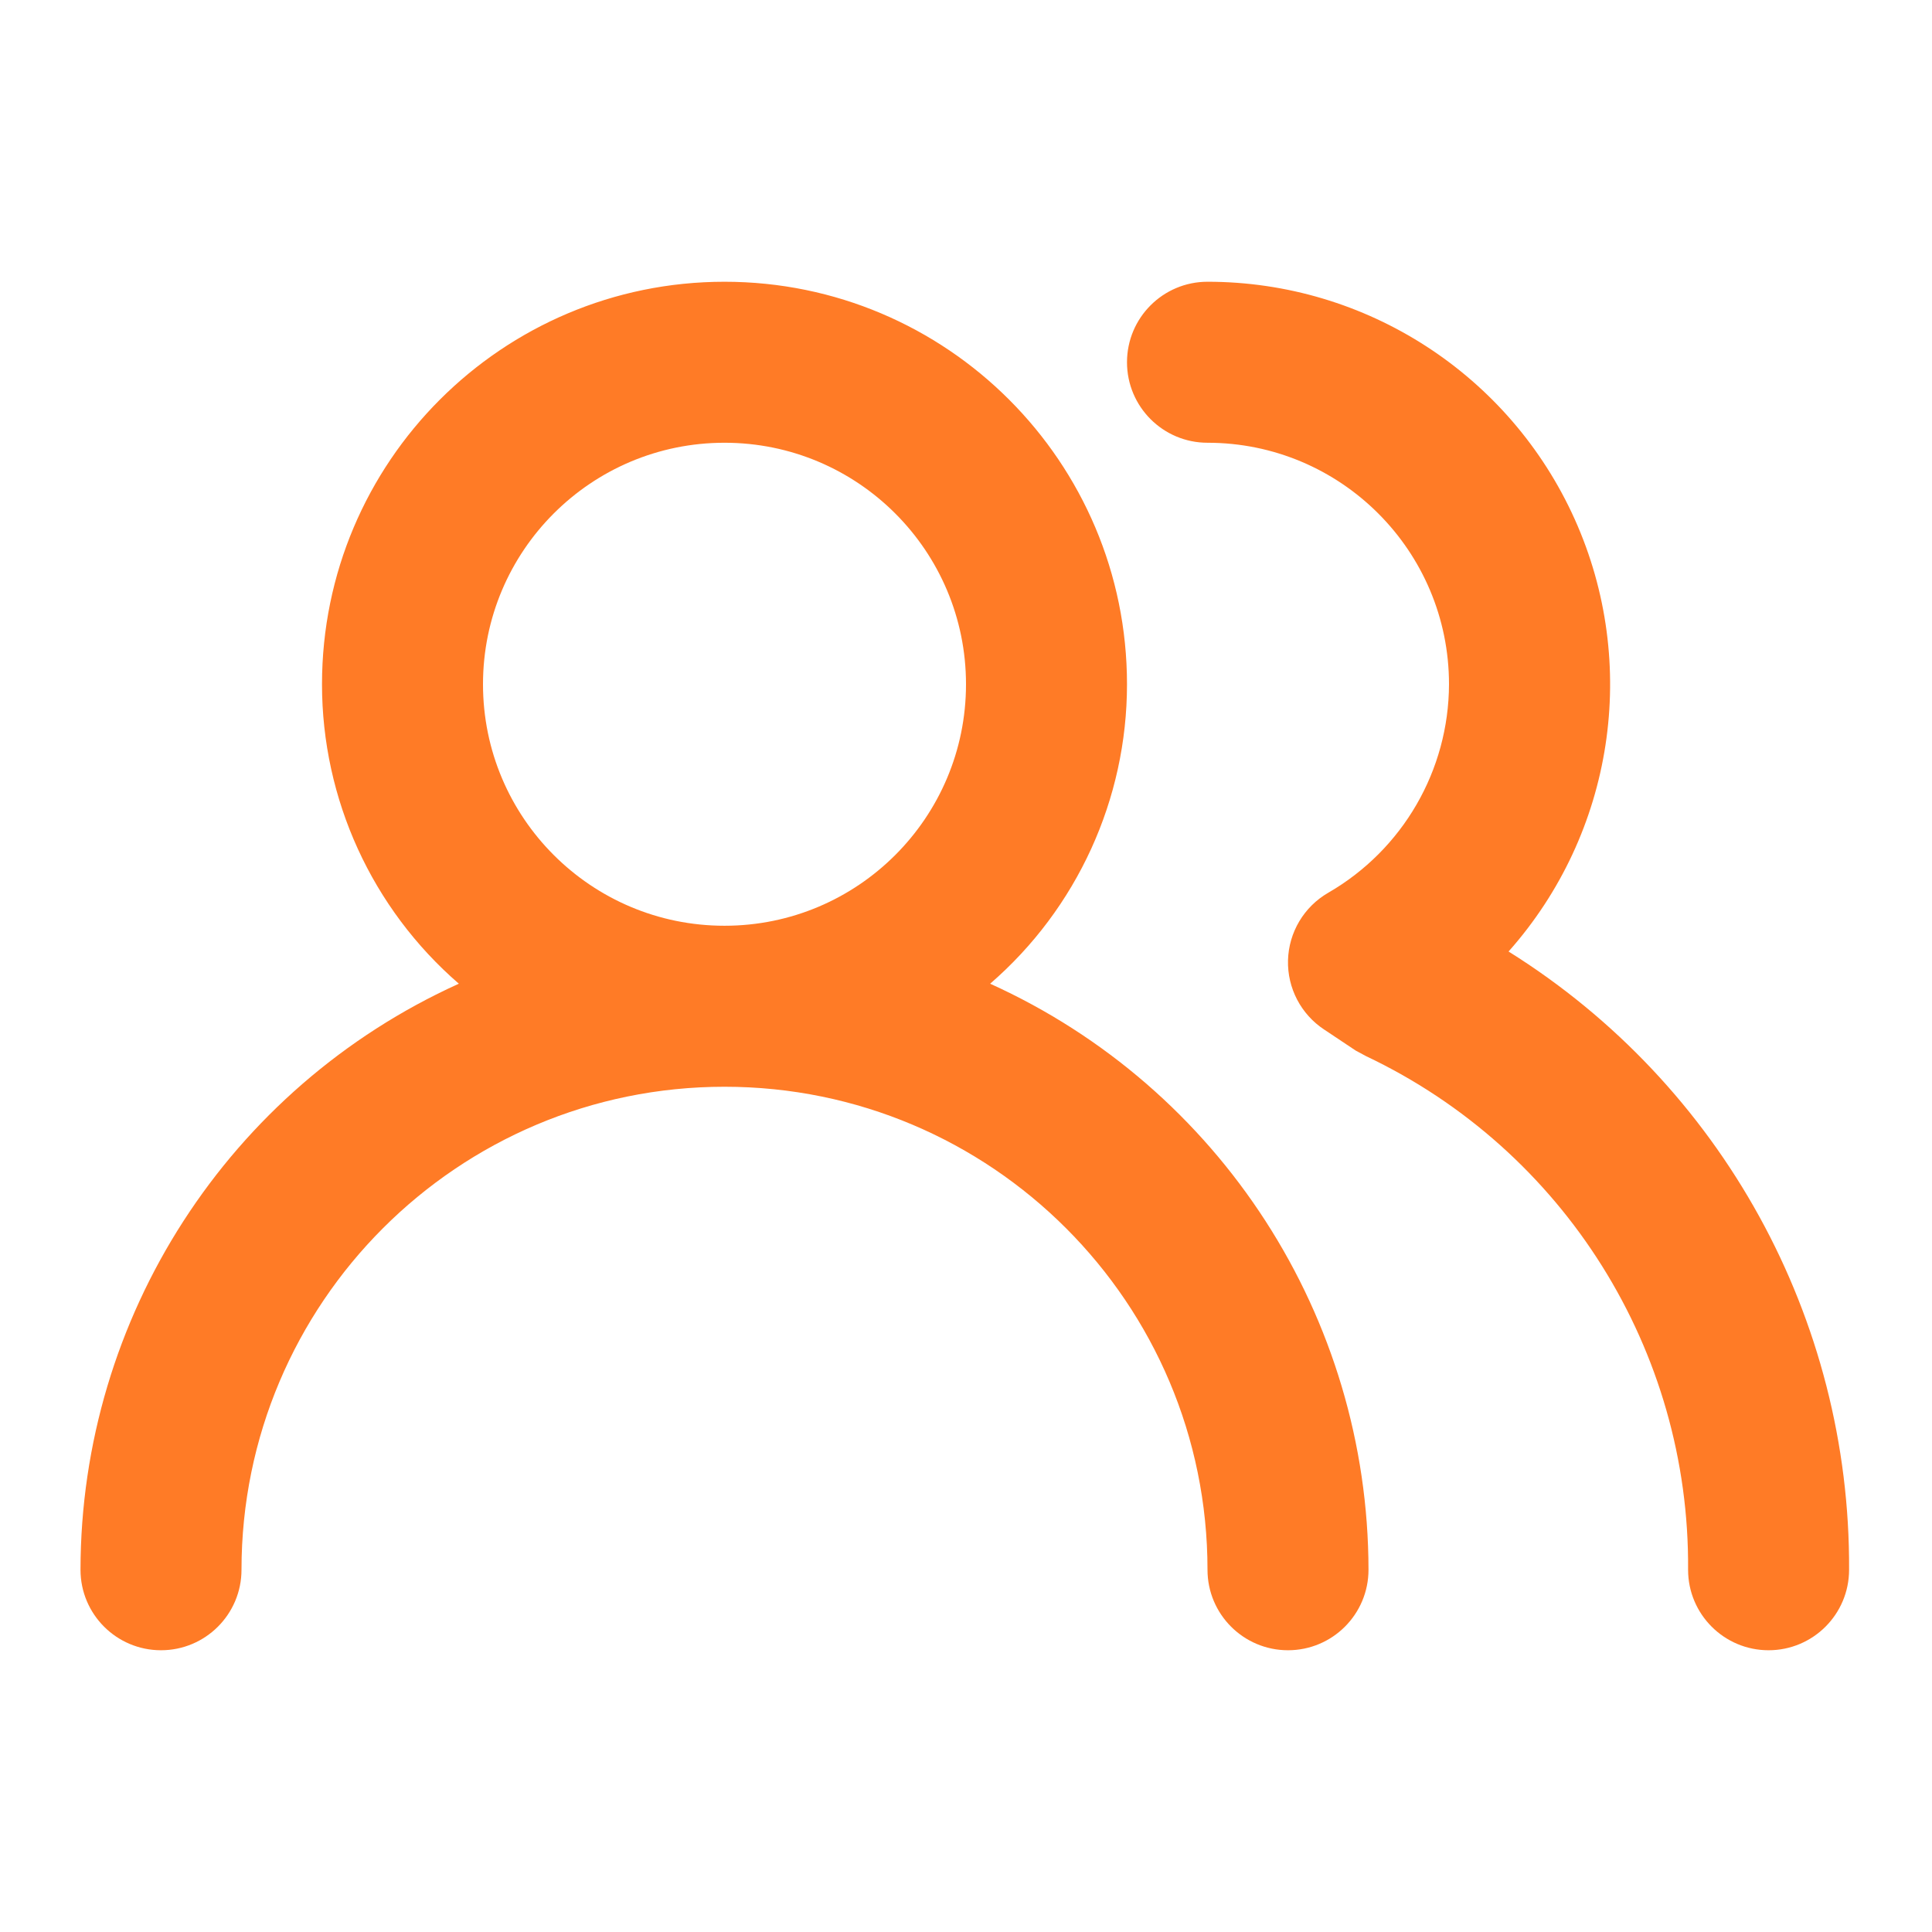
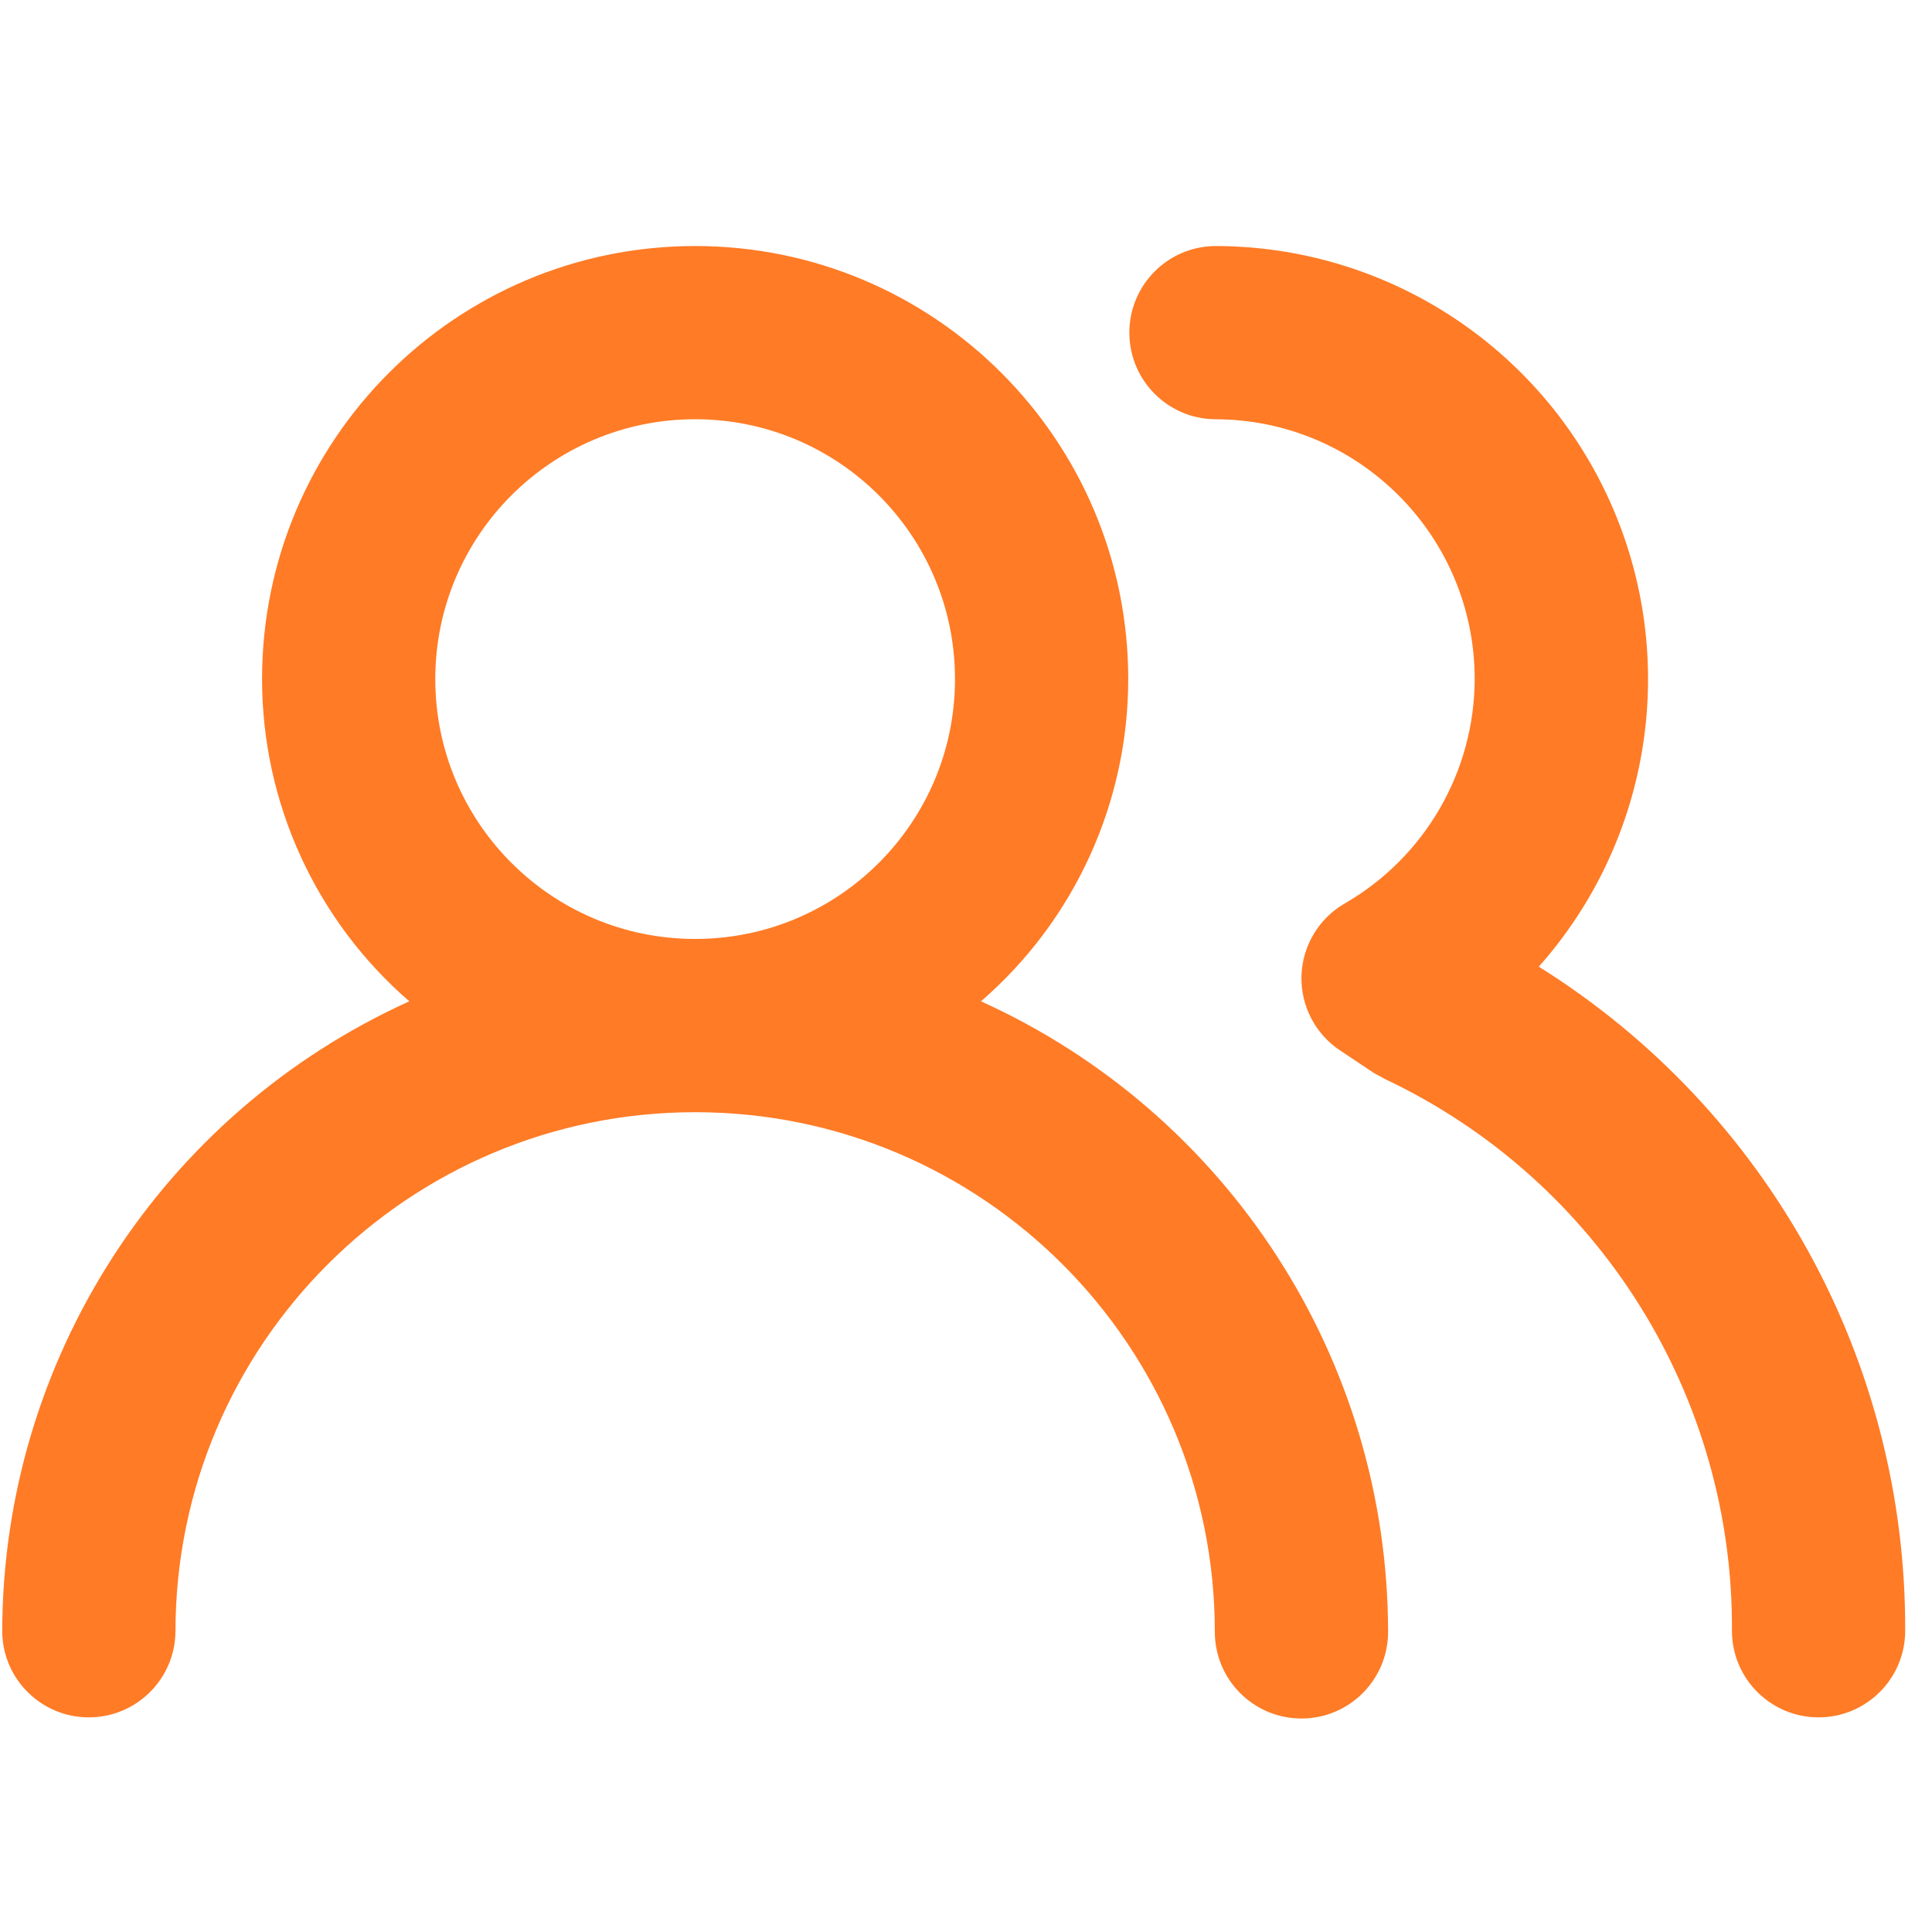
- <svg xmlns="http://www.w3.org/2000/svg" width="24" height="24" style="-ms-transform:rotate(360deg);-webkit-transform:rotate(360deg);transform:rotate(360deg);vertical-align:-.125em">
-   <path d="M12.3 12.22A4.92 4.92 0 0 0 14 8.5a5 5 0 0 0-10 0 4.92 4.92 0 0 0 1.7 3.72A8 8 0 0 0 1 19.5a1 1 0 0 0 2 0 6 6 0 0 1 12 0 1 1 0 0 0 2 0 8 8 0 0 0-4.7-7.28zM9 11.5a3 3 0 1 1 3-3 3 3 0 0 1-3 3zm9.74.32A5 5 0 0 0 15 3.5a1 1 0 0 0 0 2 3 3 0 0 1 3 3 3 3 0 0 1-1.5 2.59 1 1 0 0 0-.5.84 1 1 0 0 0 .45.86l.39.26.13.07a7 7 0 0 1 4 6.38 1 1 0 0 0 2 0 9 9 0 0 0-4.23-7.68z" fill="#FF7B26" />
-   <path fill="rgba(0, 0, 0, 0)" d="M0 0h24v24H0z" />
+ <svg xmlns="http://www.w3.org/2000/svg" width="128" height="128" style="-ms-transform:rotate(360deg);-webkit-transform:rotate(360deg)">
+   <path d="M64.992 66.34a28.234 28.234 0 0 0 9.756-21.347 28.693 28.693 0 0 0-57.386 0 28.234 28.234 0 0 0 9.756 21.347A45.908 45.908 0 0 0 .147 108.117a5.739 5.739 0 0 0 11.477 0 34.431 34.431 0 0 1 68.862 0 5.739 5.739 0 0 0 11.478 0A45.908 45.908 0 0 0 64.992 66.34zm-18.937-4.132a17.216 17.216 0 1 1 17.216-17.215 17.216 17.216 0 0 1-17.216 17.215zm55.894 1.837A28.693 28.693 0 0 0 80.486 16.3a5.739 5.739 0 0 0 0 11.477 17.216 17.216 0 0 1 17.216 17.216 17.216 17.216 0 0 1-8.608 14.863 5.739 5.739 0 0 0-2.869 4.82 5.739 5.739 0 0 0 2.582 4.935l2.238 1.492.746.402a40.17 40.17 0 0 1 22.955 36.612 5.739 5.739 0 0 0 11.477 0 51.647 51.647 0 0 0-24.274-44.072z" fill="#ff7b26" style="stroke-width:5.739" />
</svg>
